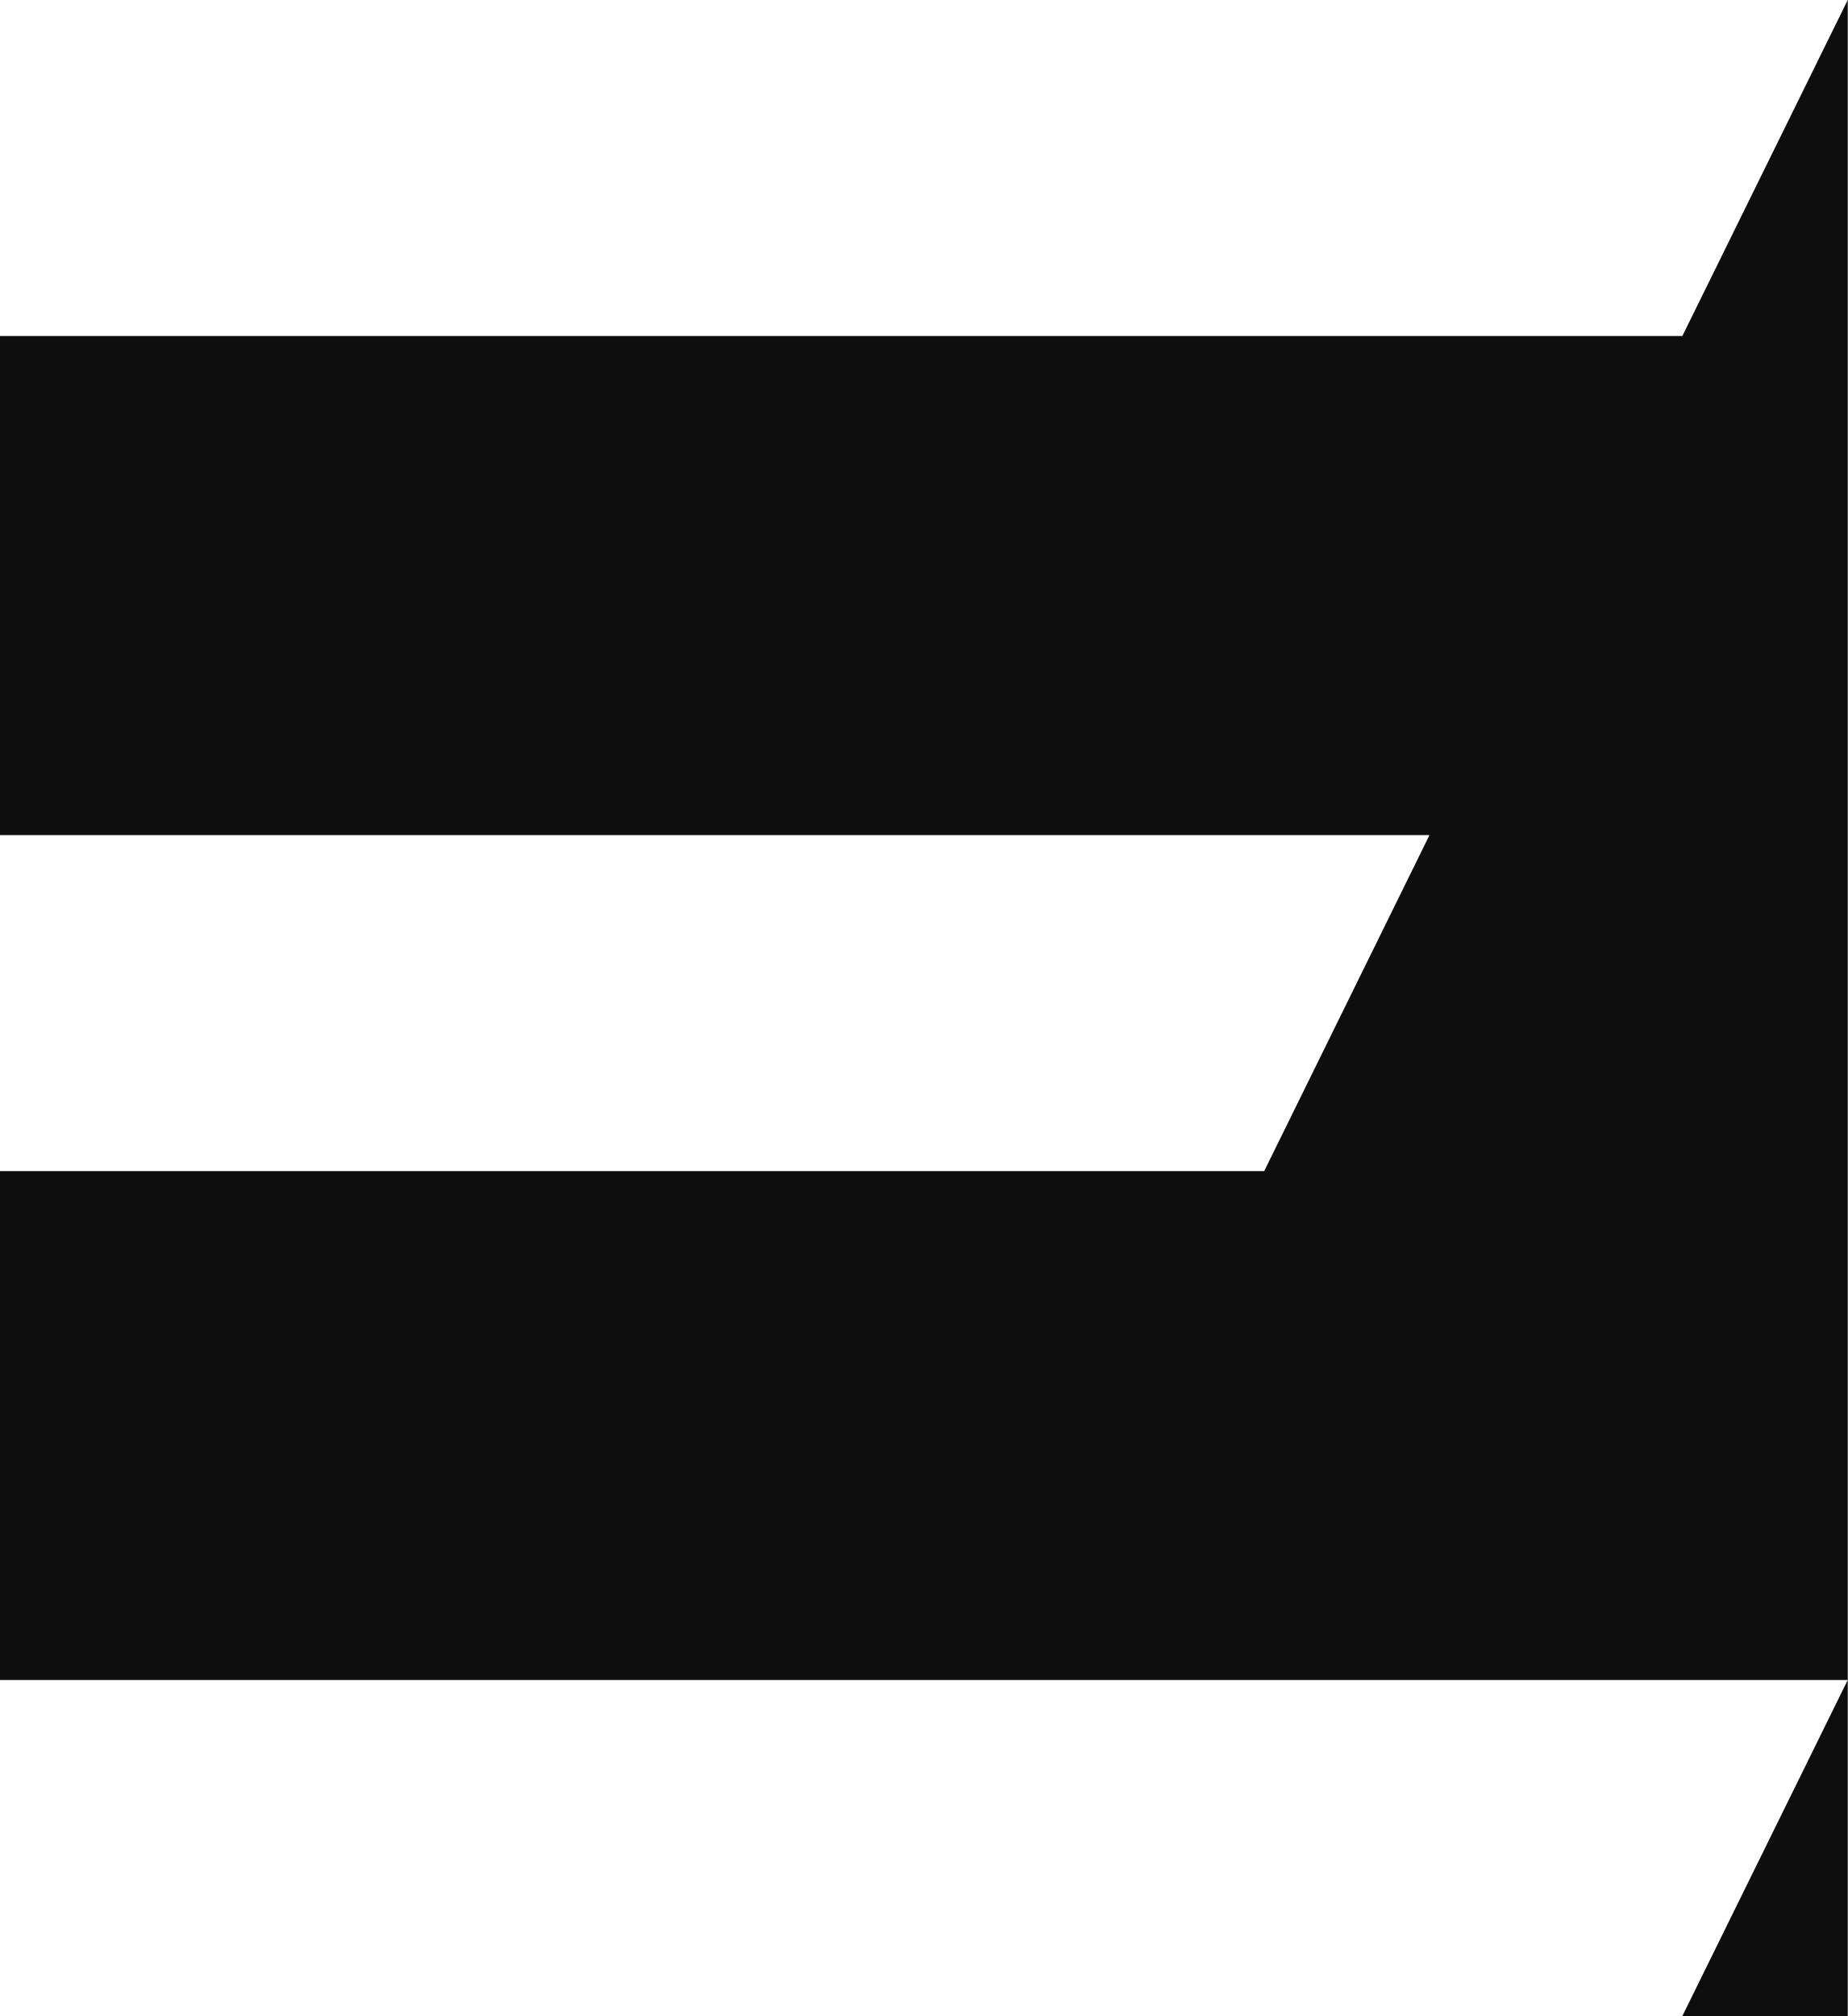
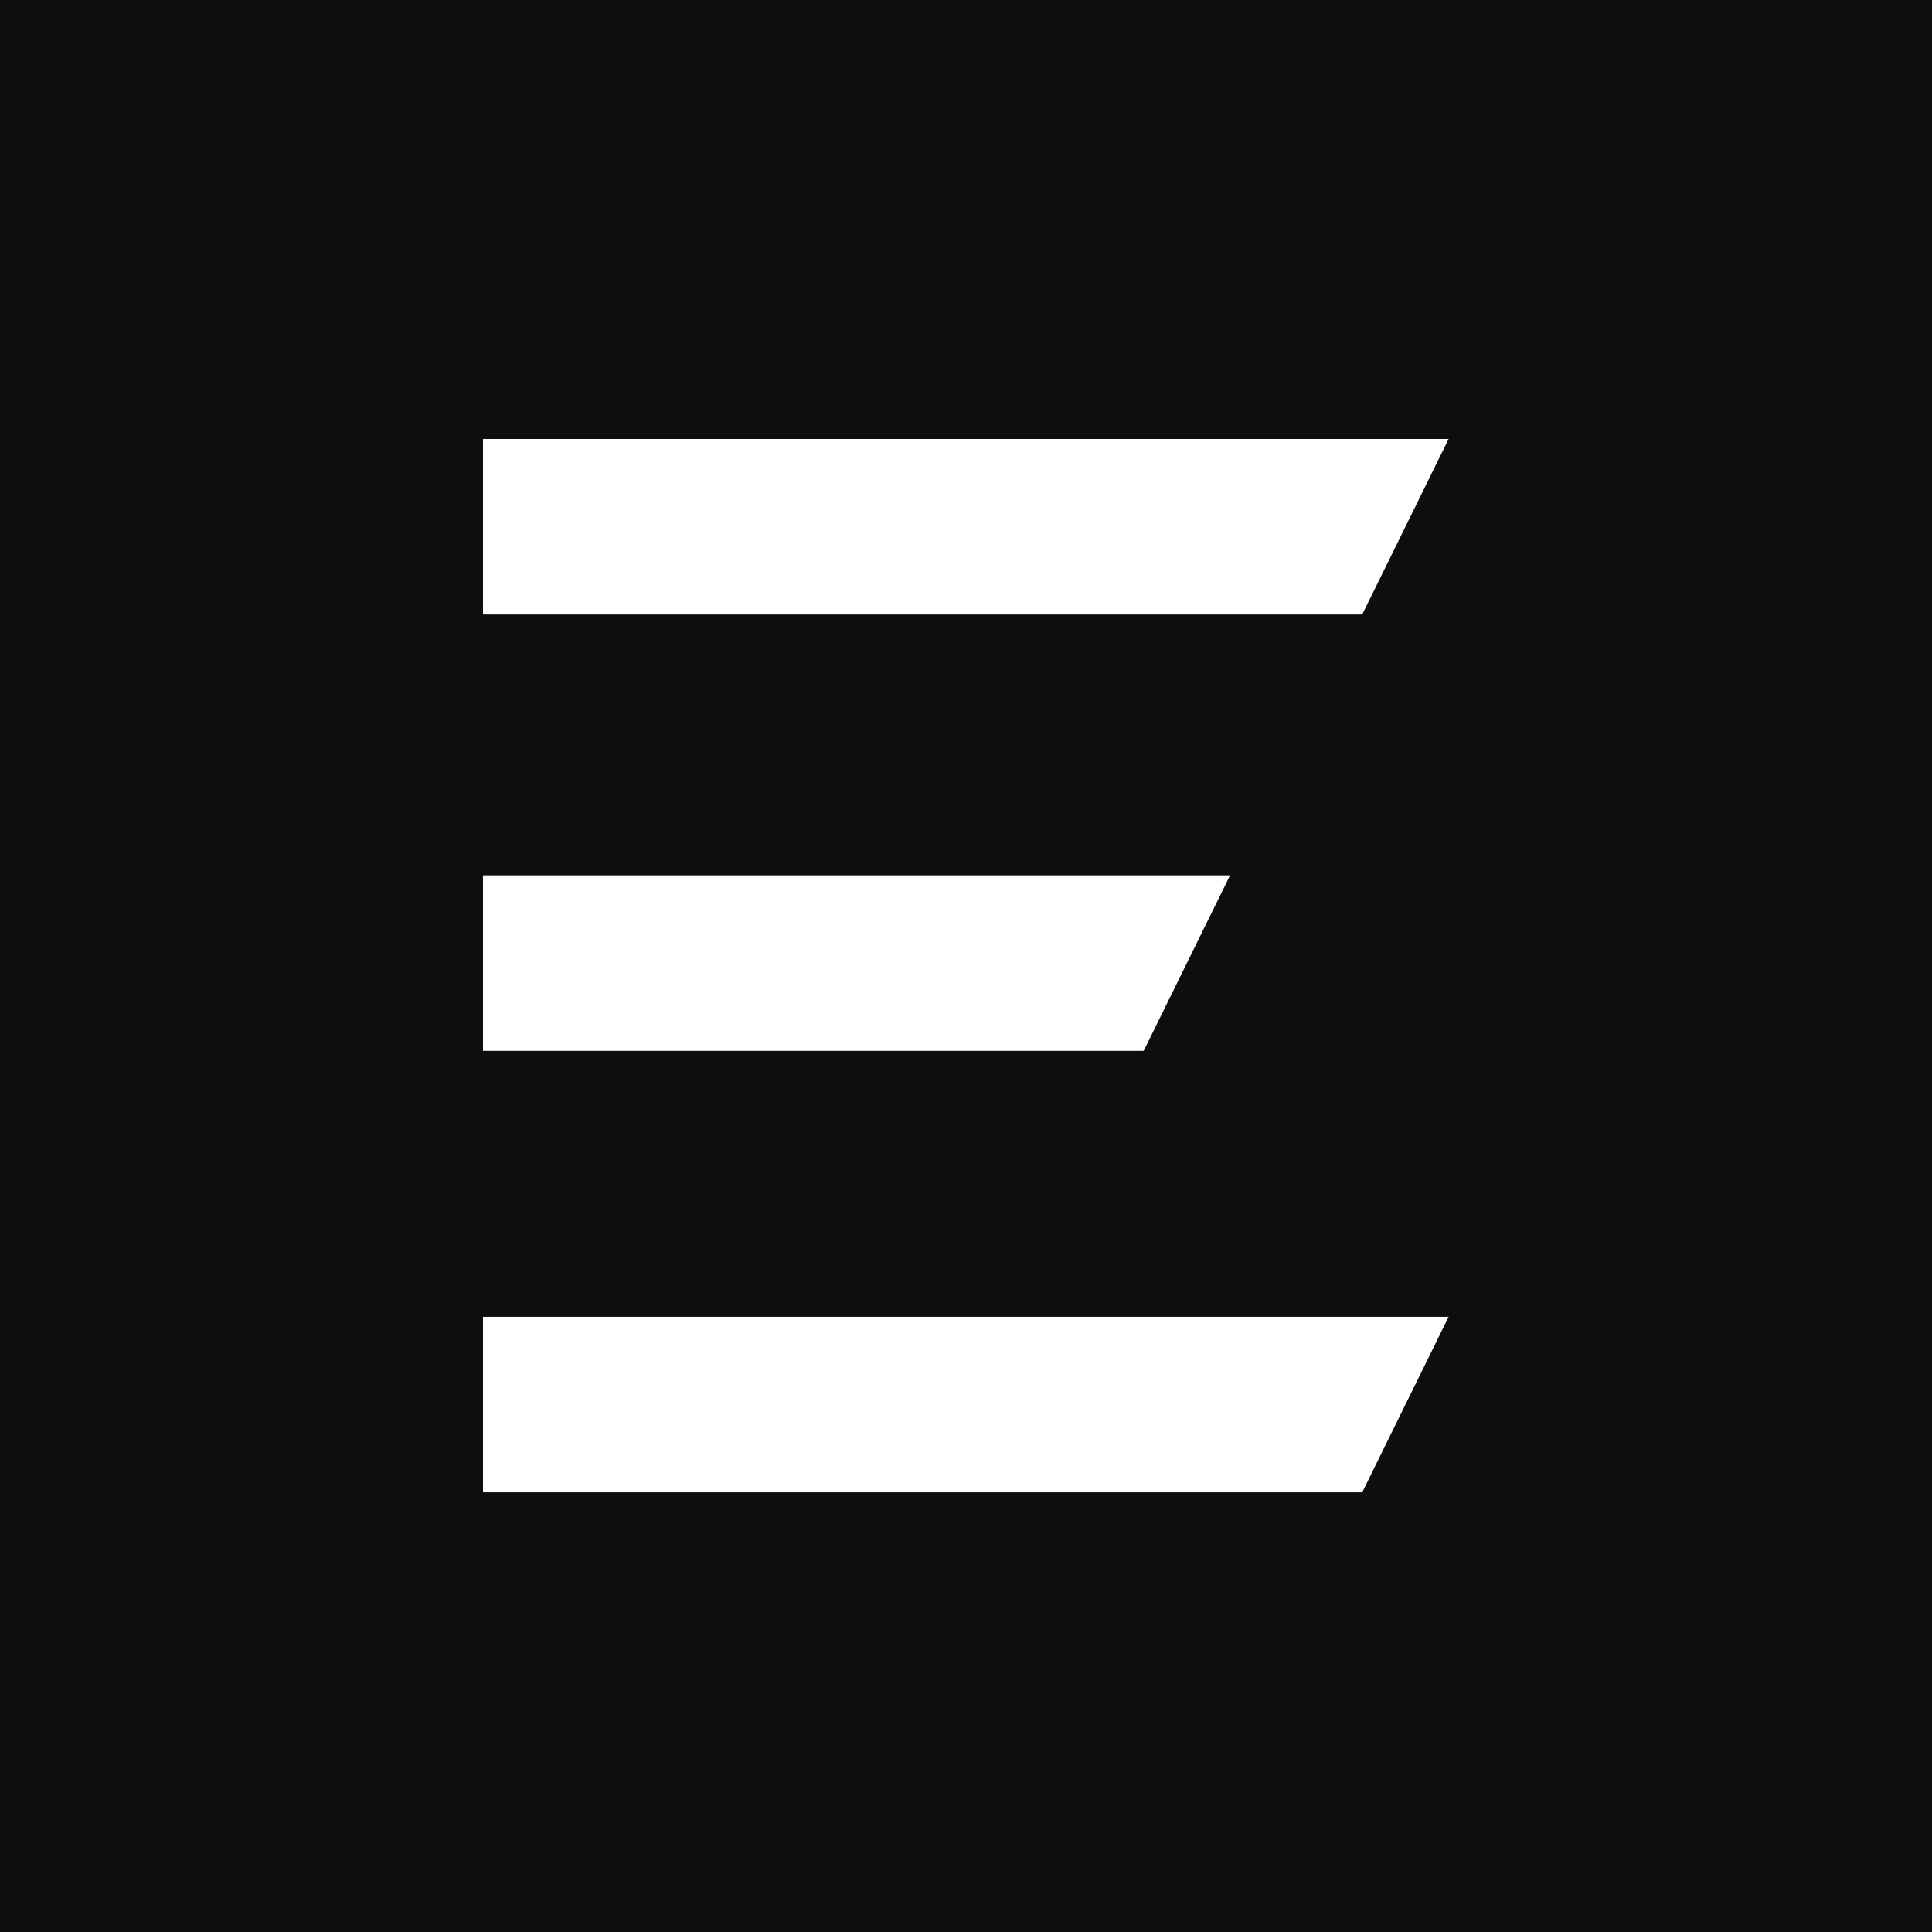
- <svg xmlns="http://www.w3.org/2000/svg" width="22" height="24" viewBox="0 0 22 24" fill="none">
-   <rect width="22" height="24" fill="#0e0e0e" />
-   <g clip-path="url(#clip0_28_515)">
-     <path d="M20.031 24H0V20H22L20.031 24ZM15.052 13.942H0V9.942H17.02L15.052 13.942ZM20.031 4H0V0H22L20.031 4Z" fill="white" />
-   </g>
-   <defs>
-     <clipPath id="clip0_28_515">
-       <rect width="22" height="24" fill="white" />
-     </clipPath>
-   </defs>
+ <svg xmlns="http://www.w3.org/2000/svg" width="32" height="32" viewBox="0 0 32 32" fill="none">
+   <rect width="32" height="32" fill="#0e0e0e" />
+   <path d="M20.031 24H0V20H22L20.031 24ZM15.052 13.942H0V9.942H17.02L15.052 13.942ZM20.031 4H0V0H22L20.031 4Z" fill="white" transform="translate(8, 7.27) scale(0.727)" />
</svg>
